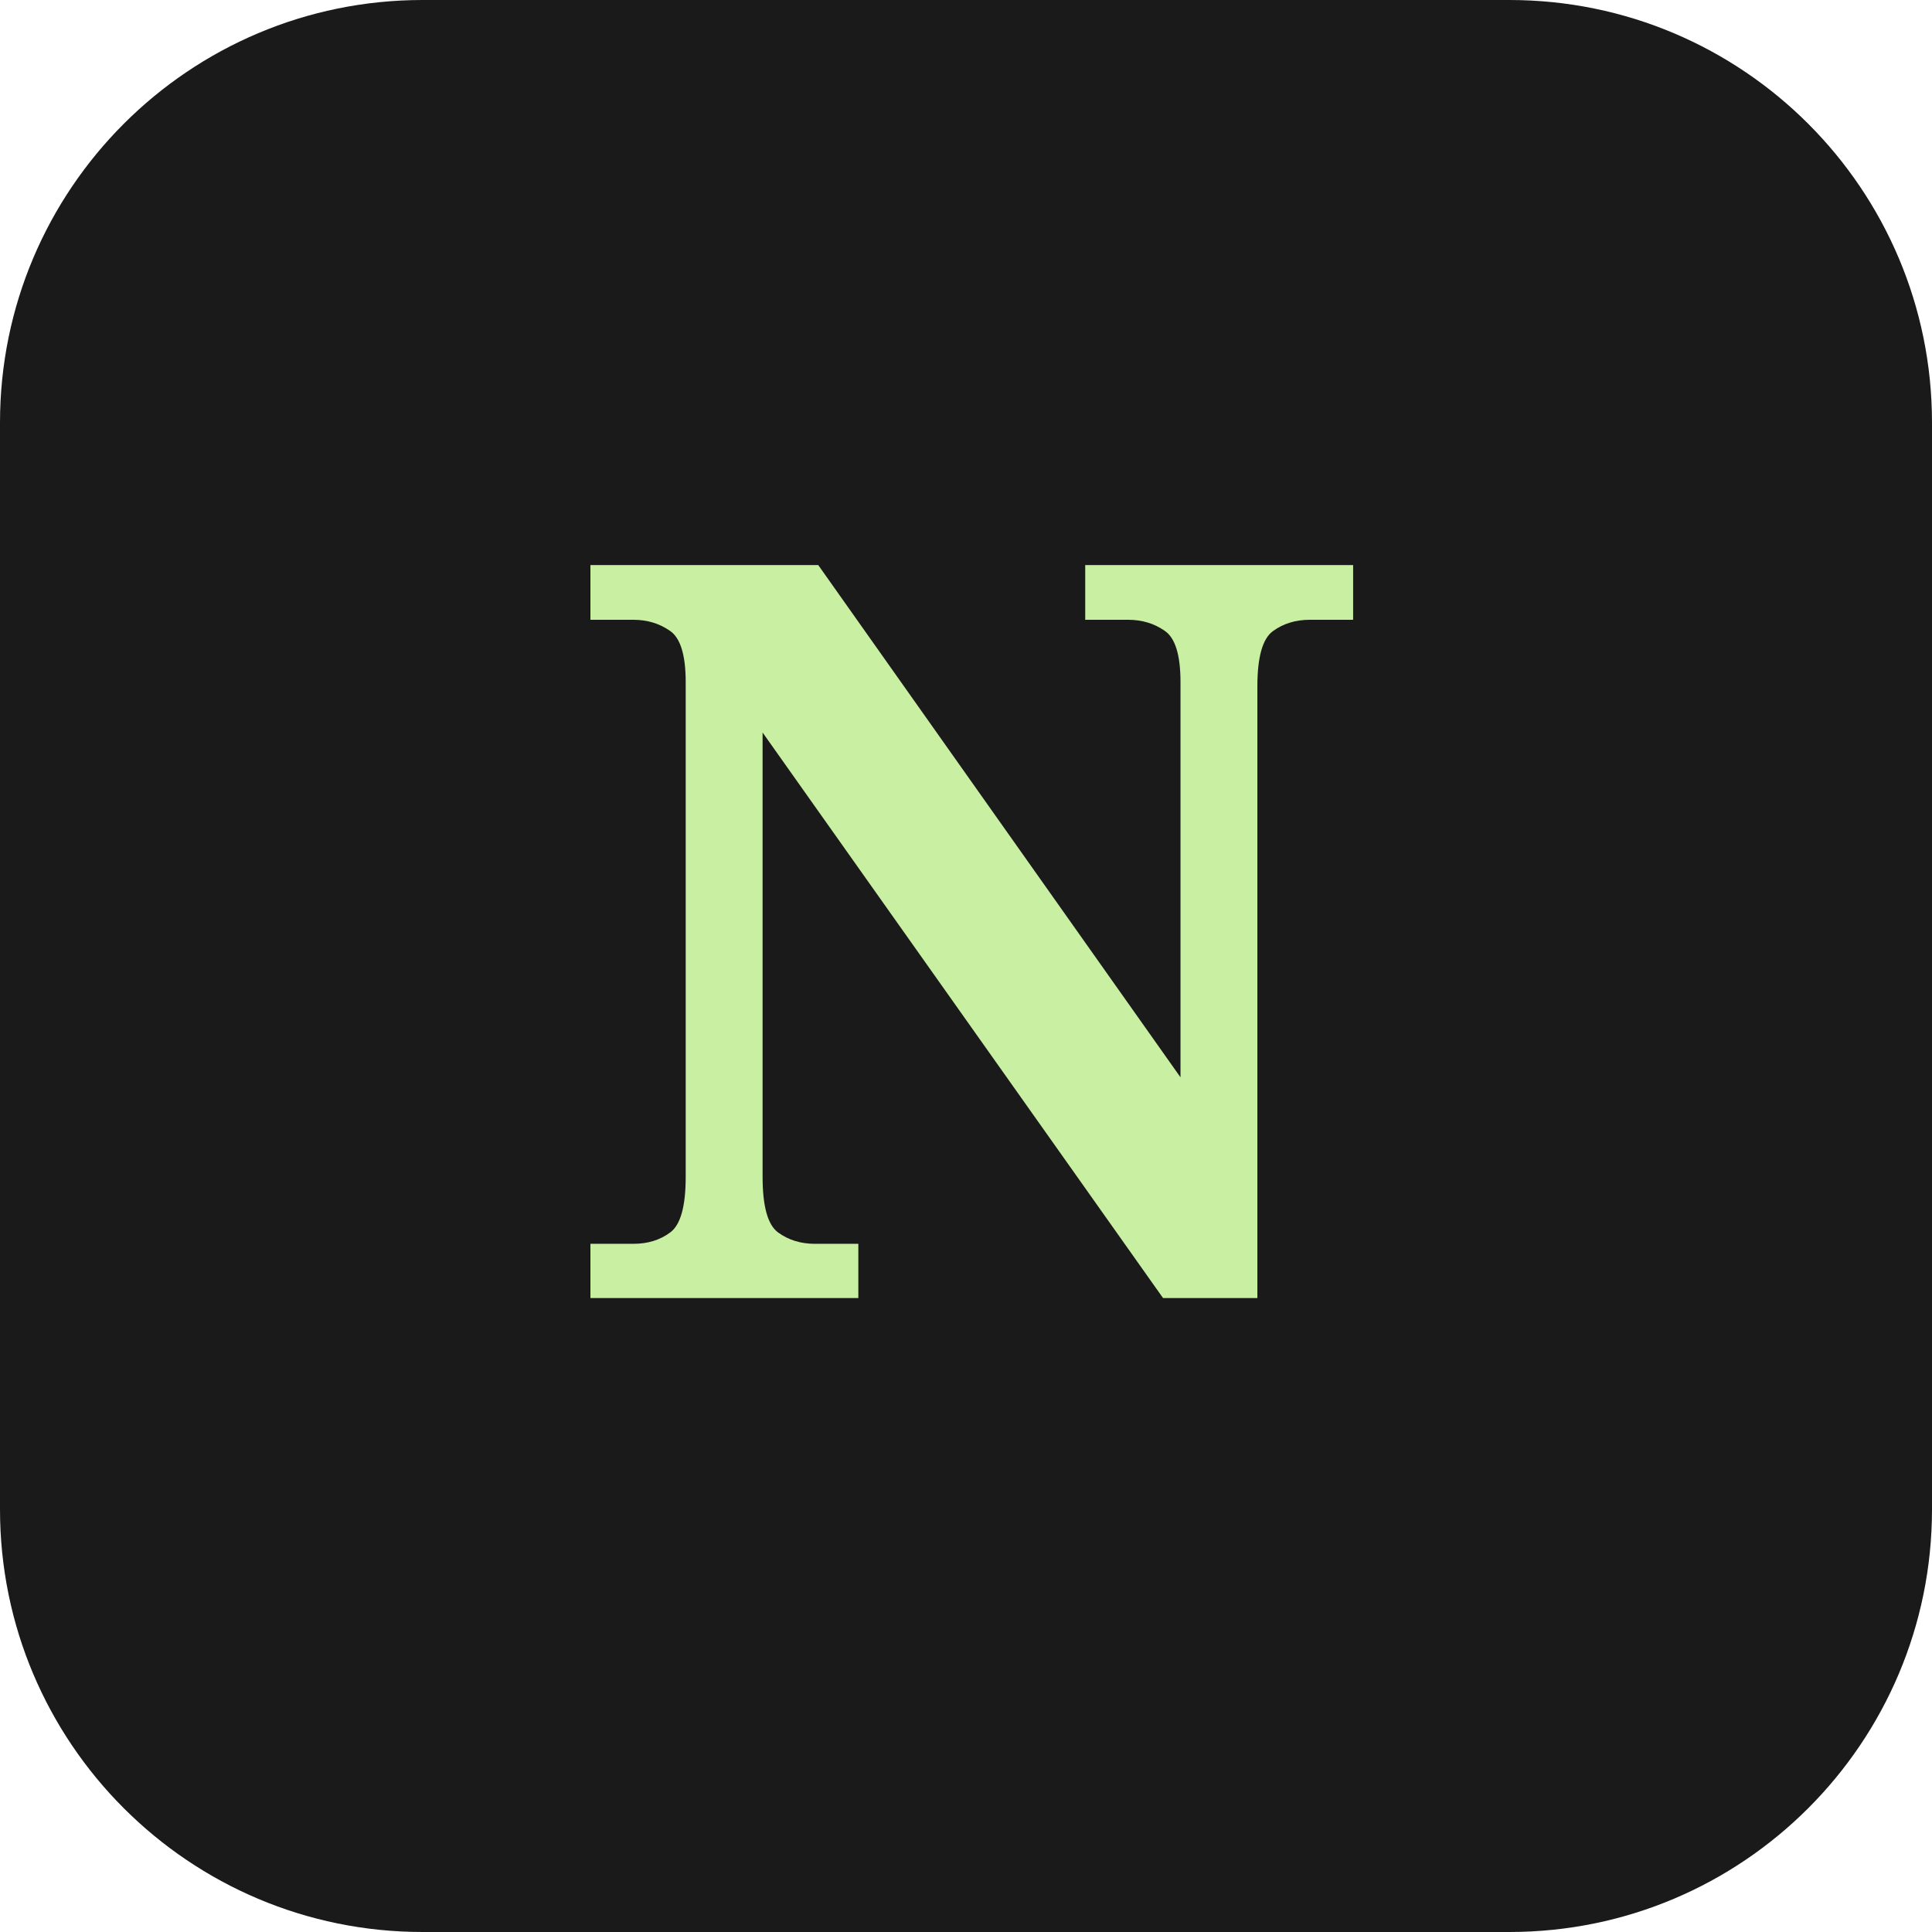
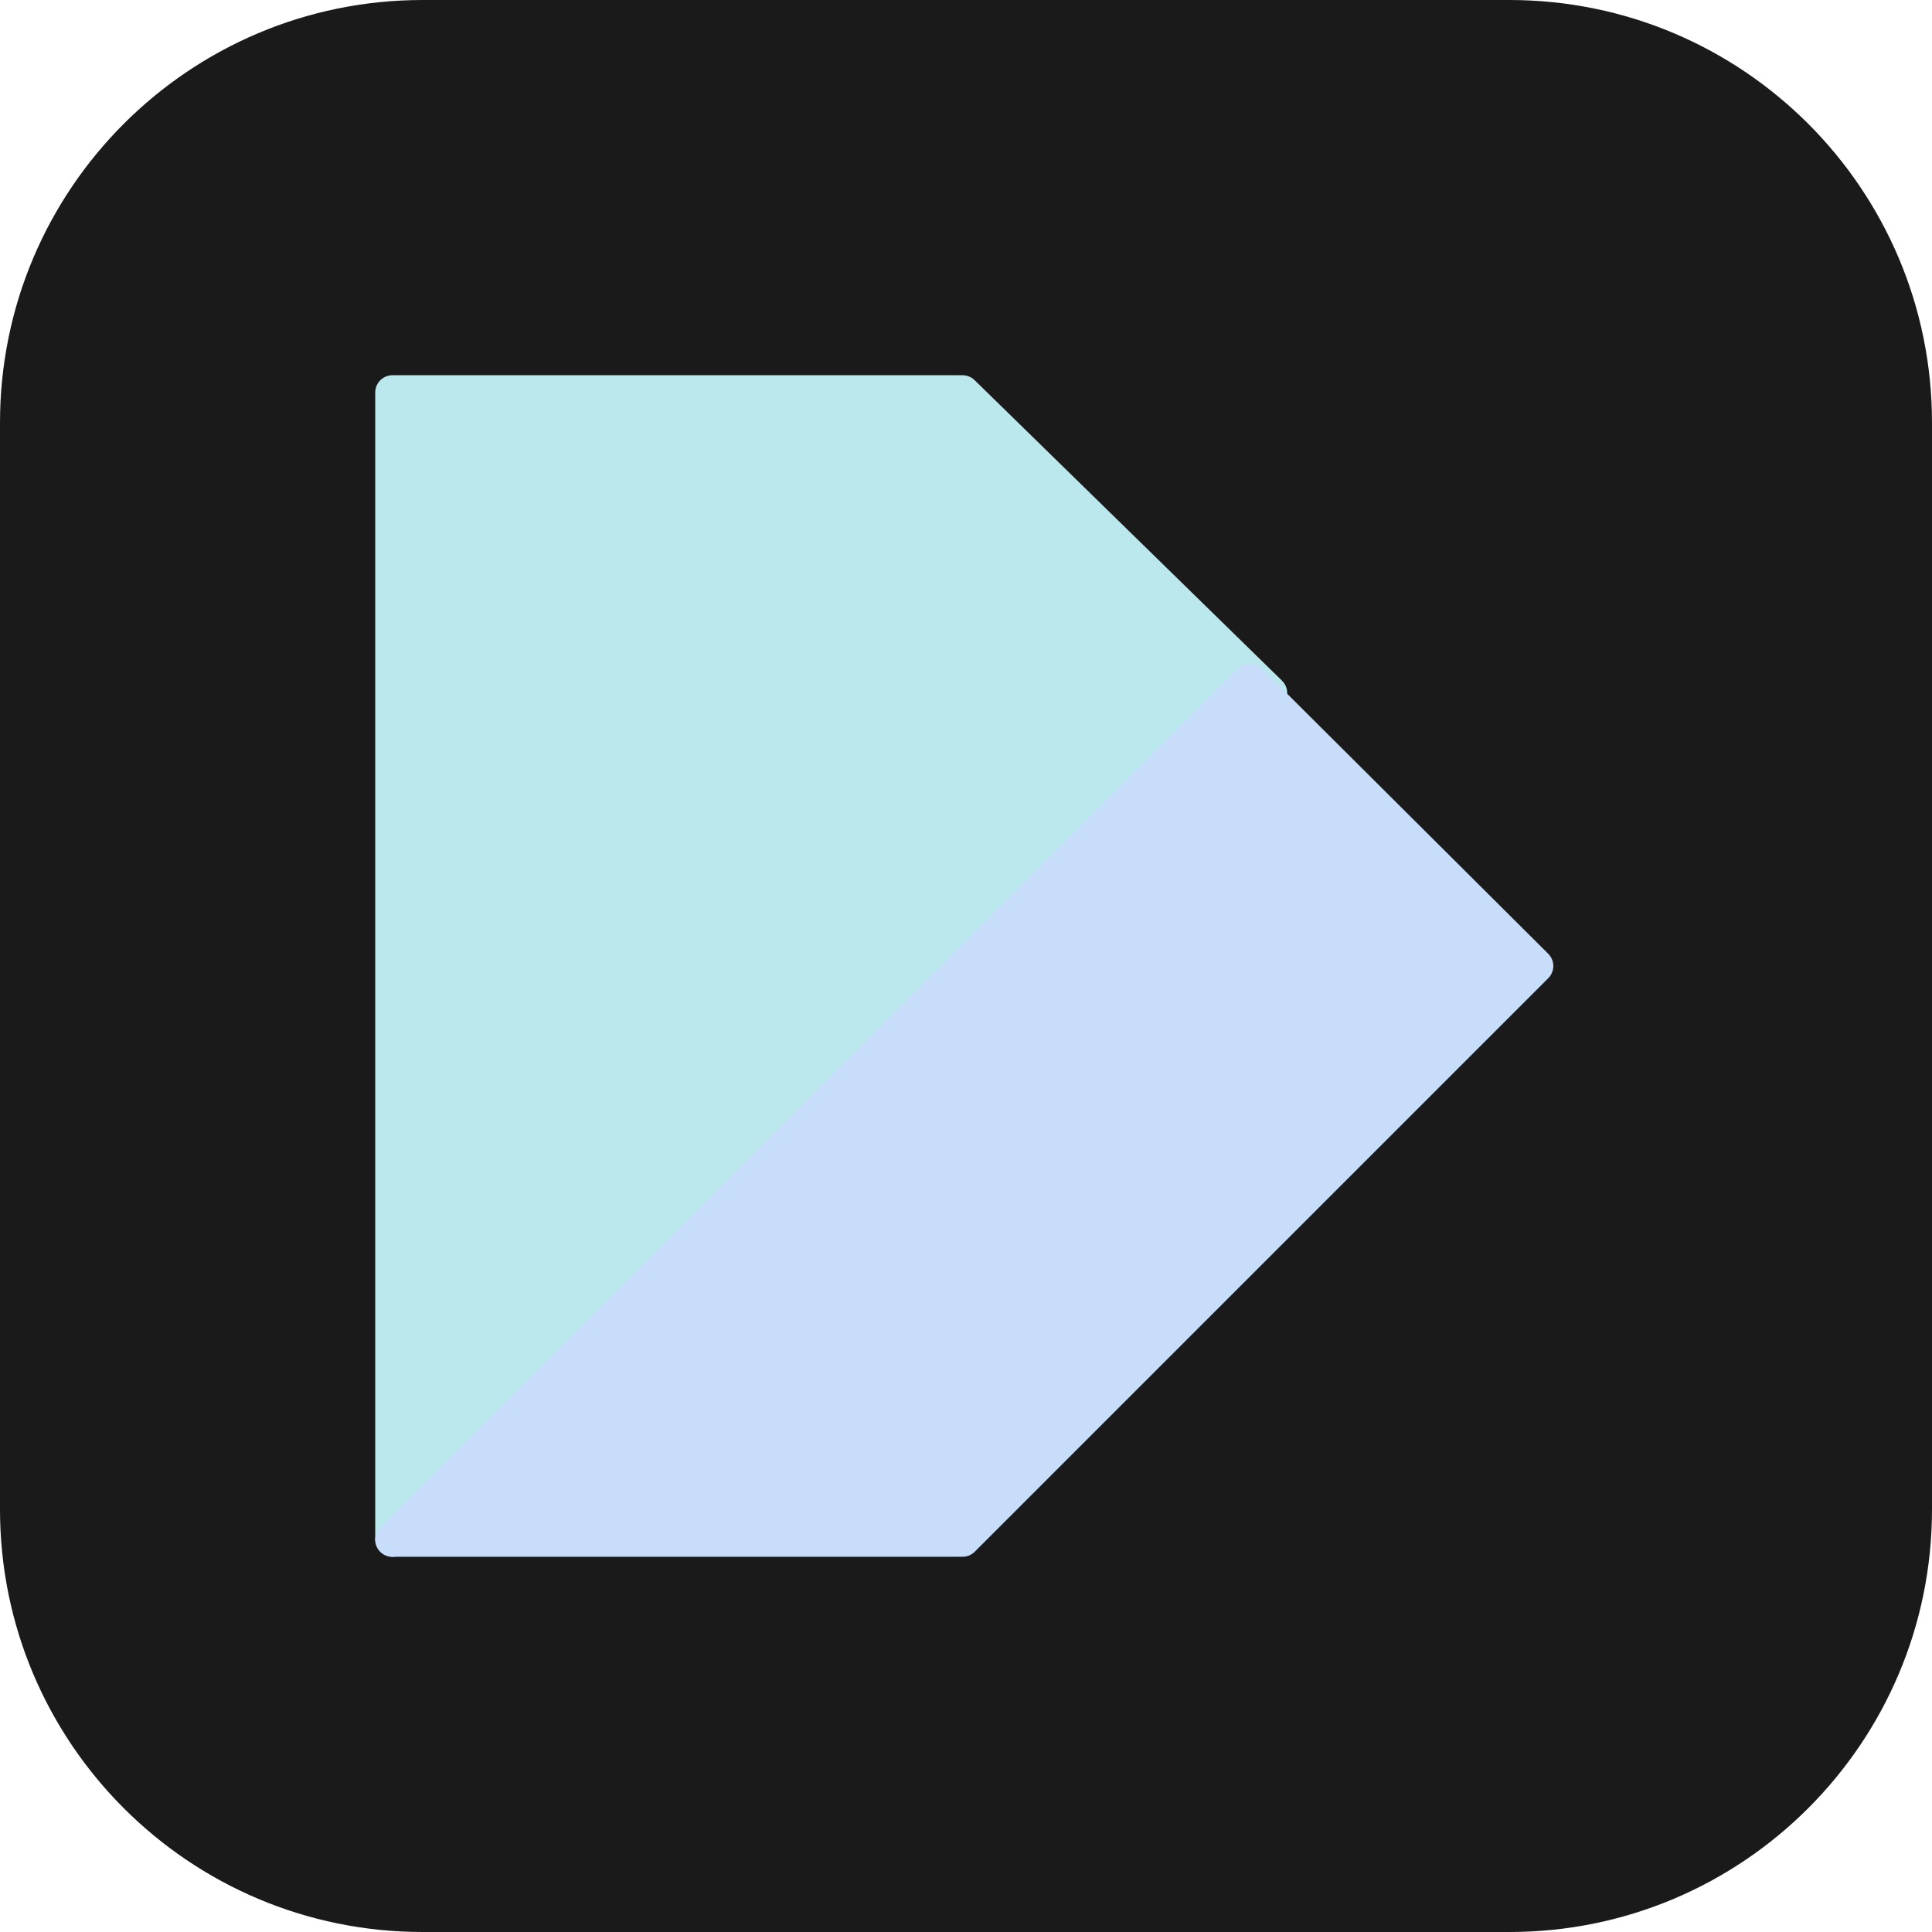
<svg xmlns="http://www.w3.org/2000/svg" viewBox="0 0 64 64">
  <rect width="64" height="64" rx="14" fill="#1a1a1a" />
-   <text x="32" y="43" text-anchor="middle" font-family="Georgia, serif" font-size="34" font-weight="600" fill="#c9efa2">N</text>
+   <g transform="translate(13 13) scale(0.38)">
+     <polygon points="0,0 49.7,0 76.5,26.2 0,100" fill="#bbe8ed" stroke="#bbe8ed" stroke-width="3" stroke-linejoin="round" />
+     <polygon points="0,100 74.7,25.1 99.7,50 49.7,100" fill="#c7ddf9" stroke="#c7ddf9" stroke-width="3" stroke-linejoin="round" />
+   </g>
</svg>
